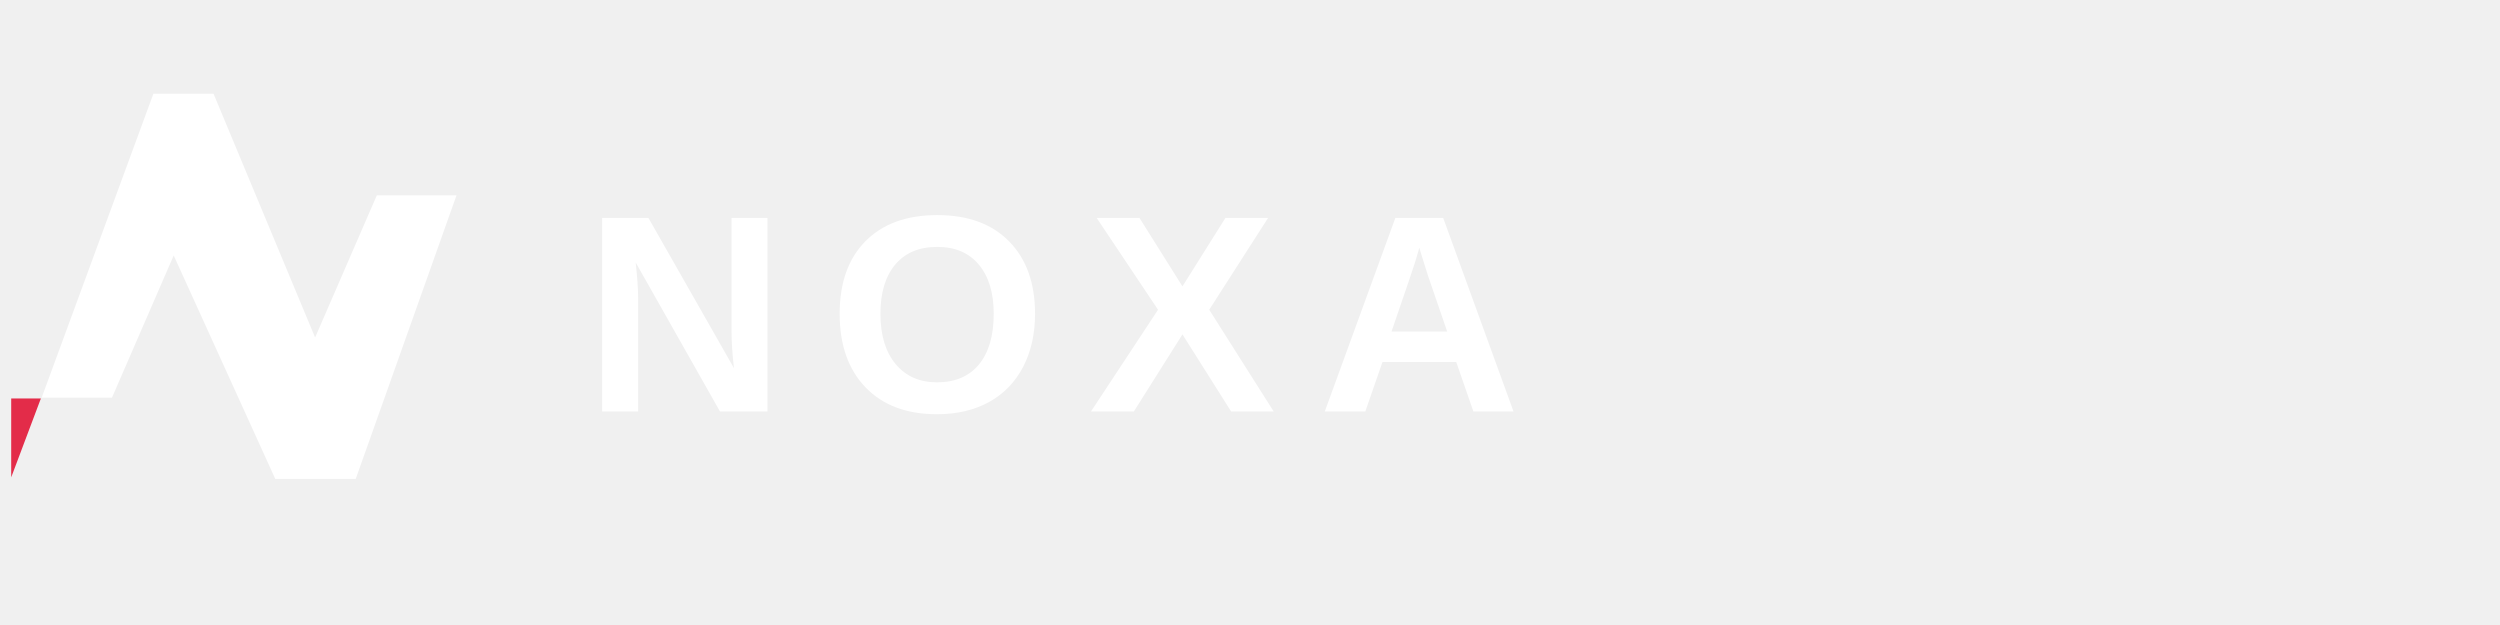
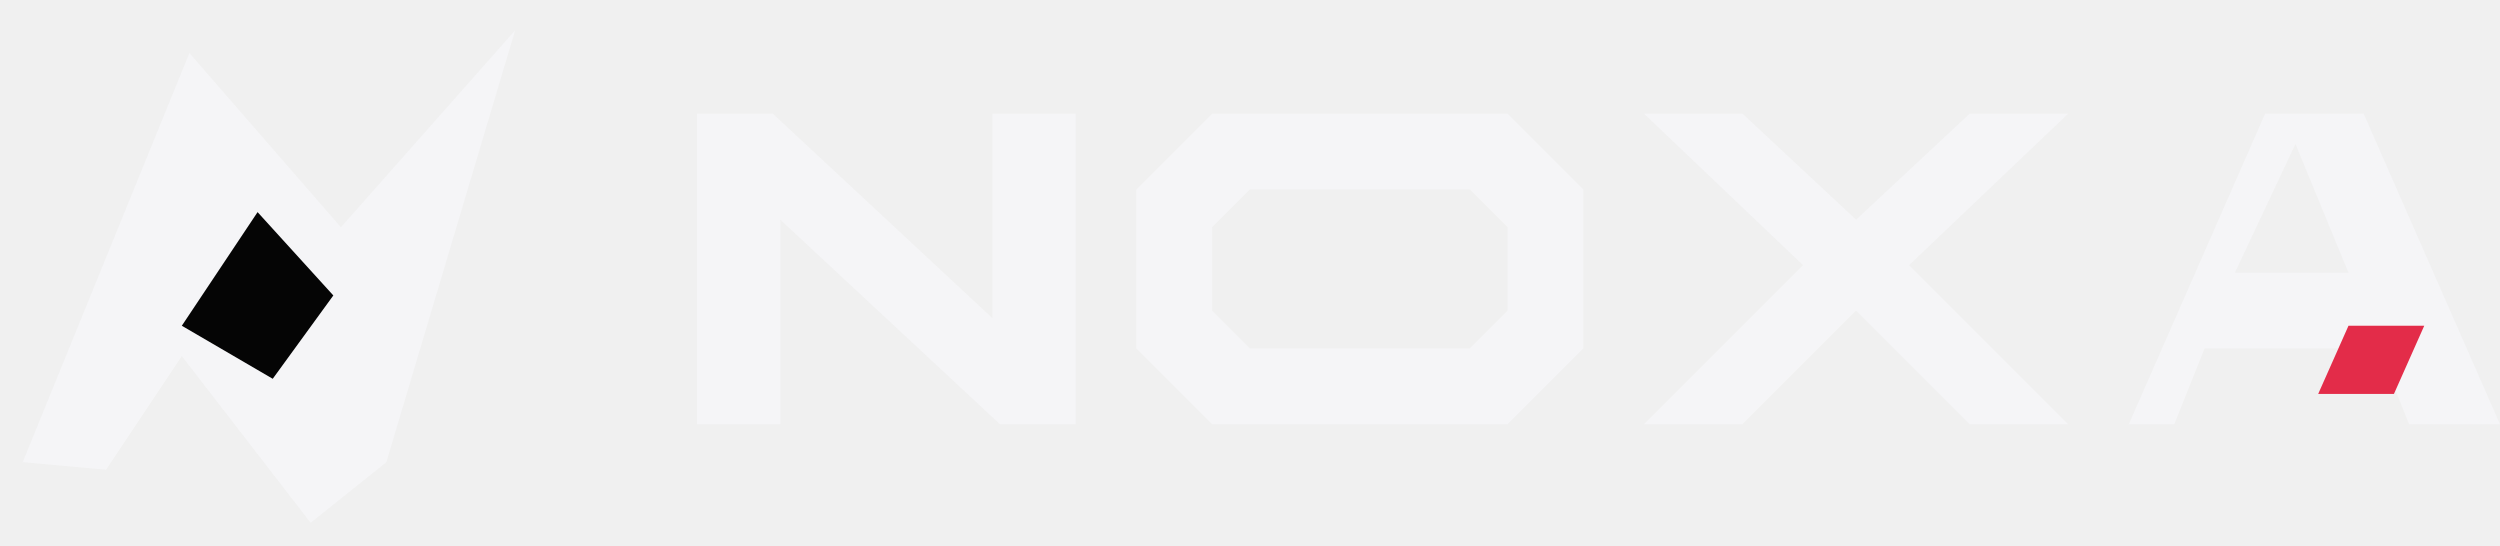
- <svg xmlns="http://www.w3.org/2000/svg" width="480" height="120" viewBox="0 0 480 120" role="img" aria-labelledby="title">
-   <g transform="translate(8 18) scale(.15) translate(-265 -265)">
-     <path fill="#FFFFFF" d="M408 265H485L615 577L694 395H796L667 758H564L434 472L355 654H265L408 265Z" />
-     <path fill="#E32C49" d="M226 655H264L226 756V655Z" />
+ <svg xmlns="http://www.w3.org/2000/svg" viewBox="0 0 330 72" role="img" aria-labelledby="title desc">
+   <g fill="#F5F5F7">
+     <path d="M3 61 25 7l20 23L68 4 51 61l-10 8-17-22-10 15Z" />
+     <path d="m24 43 10-15 10 11-8 11Z" fill="#050505" />
+     <path d="M92 56V15h10l29 27V15h11v41h-10l-29-27v27Z" />
+     <path fill-rule="evenodd" d="M160 15h39l10 10v21l-10 10h-39l-10-10V25Zm5 10-5 5v11l5 5h29l5-5V30l-5-5Z" />
+     <path d="M217 15h13l15 14 15-14h13l-21 20 21 21h-13l-15-15-15 15h-13l21-21Z" />
+     <path fill-rule="evenodd" d="m281 56 18-41h13l18 41h-12l-4-10h-23l-4 10Zm14-20h15l-7-17Z" />
  </g>
-   <text x="112" y="79" fill="#FFFFFF" font-family="Arial, Helvetica, sans-serif" font-size="54" font-weight="900" letter-spacing="8">NOXA</text>
+   <path fill="#E32C49" d="M310 43h10l-4 9h-10Z" />
</svg>
